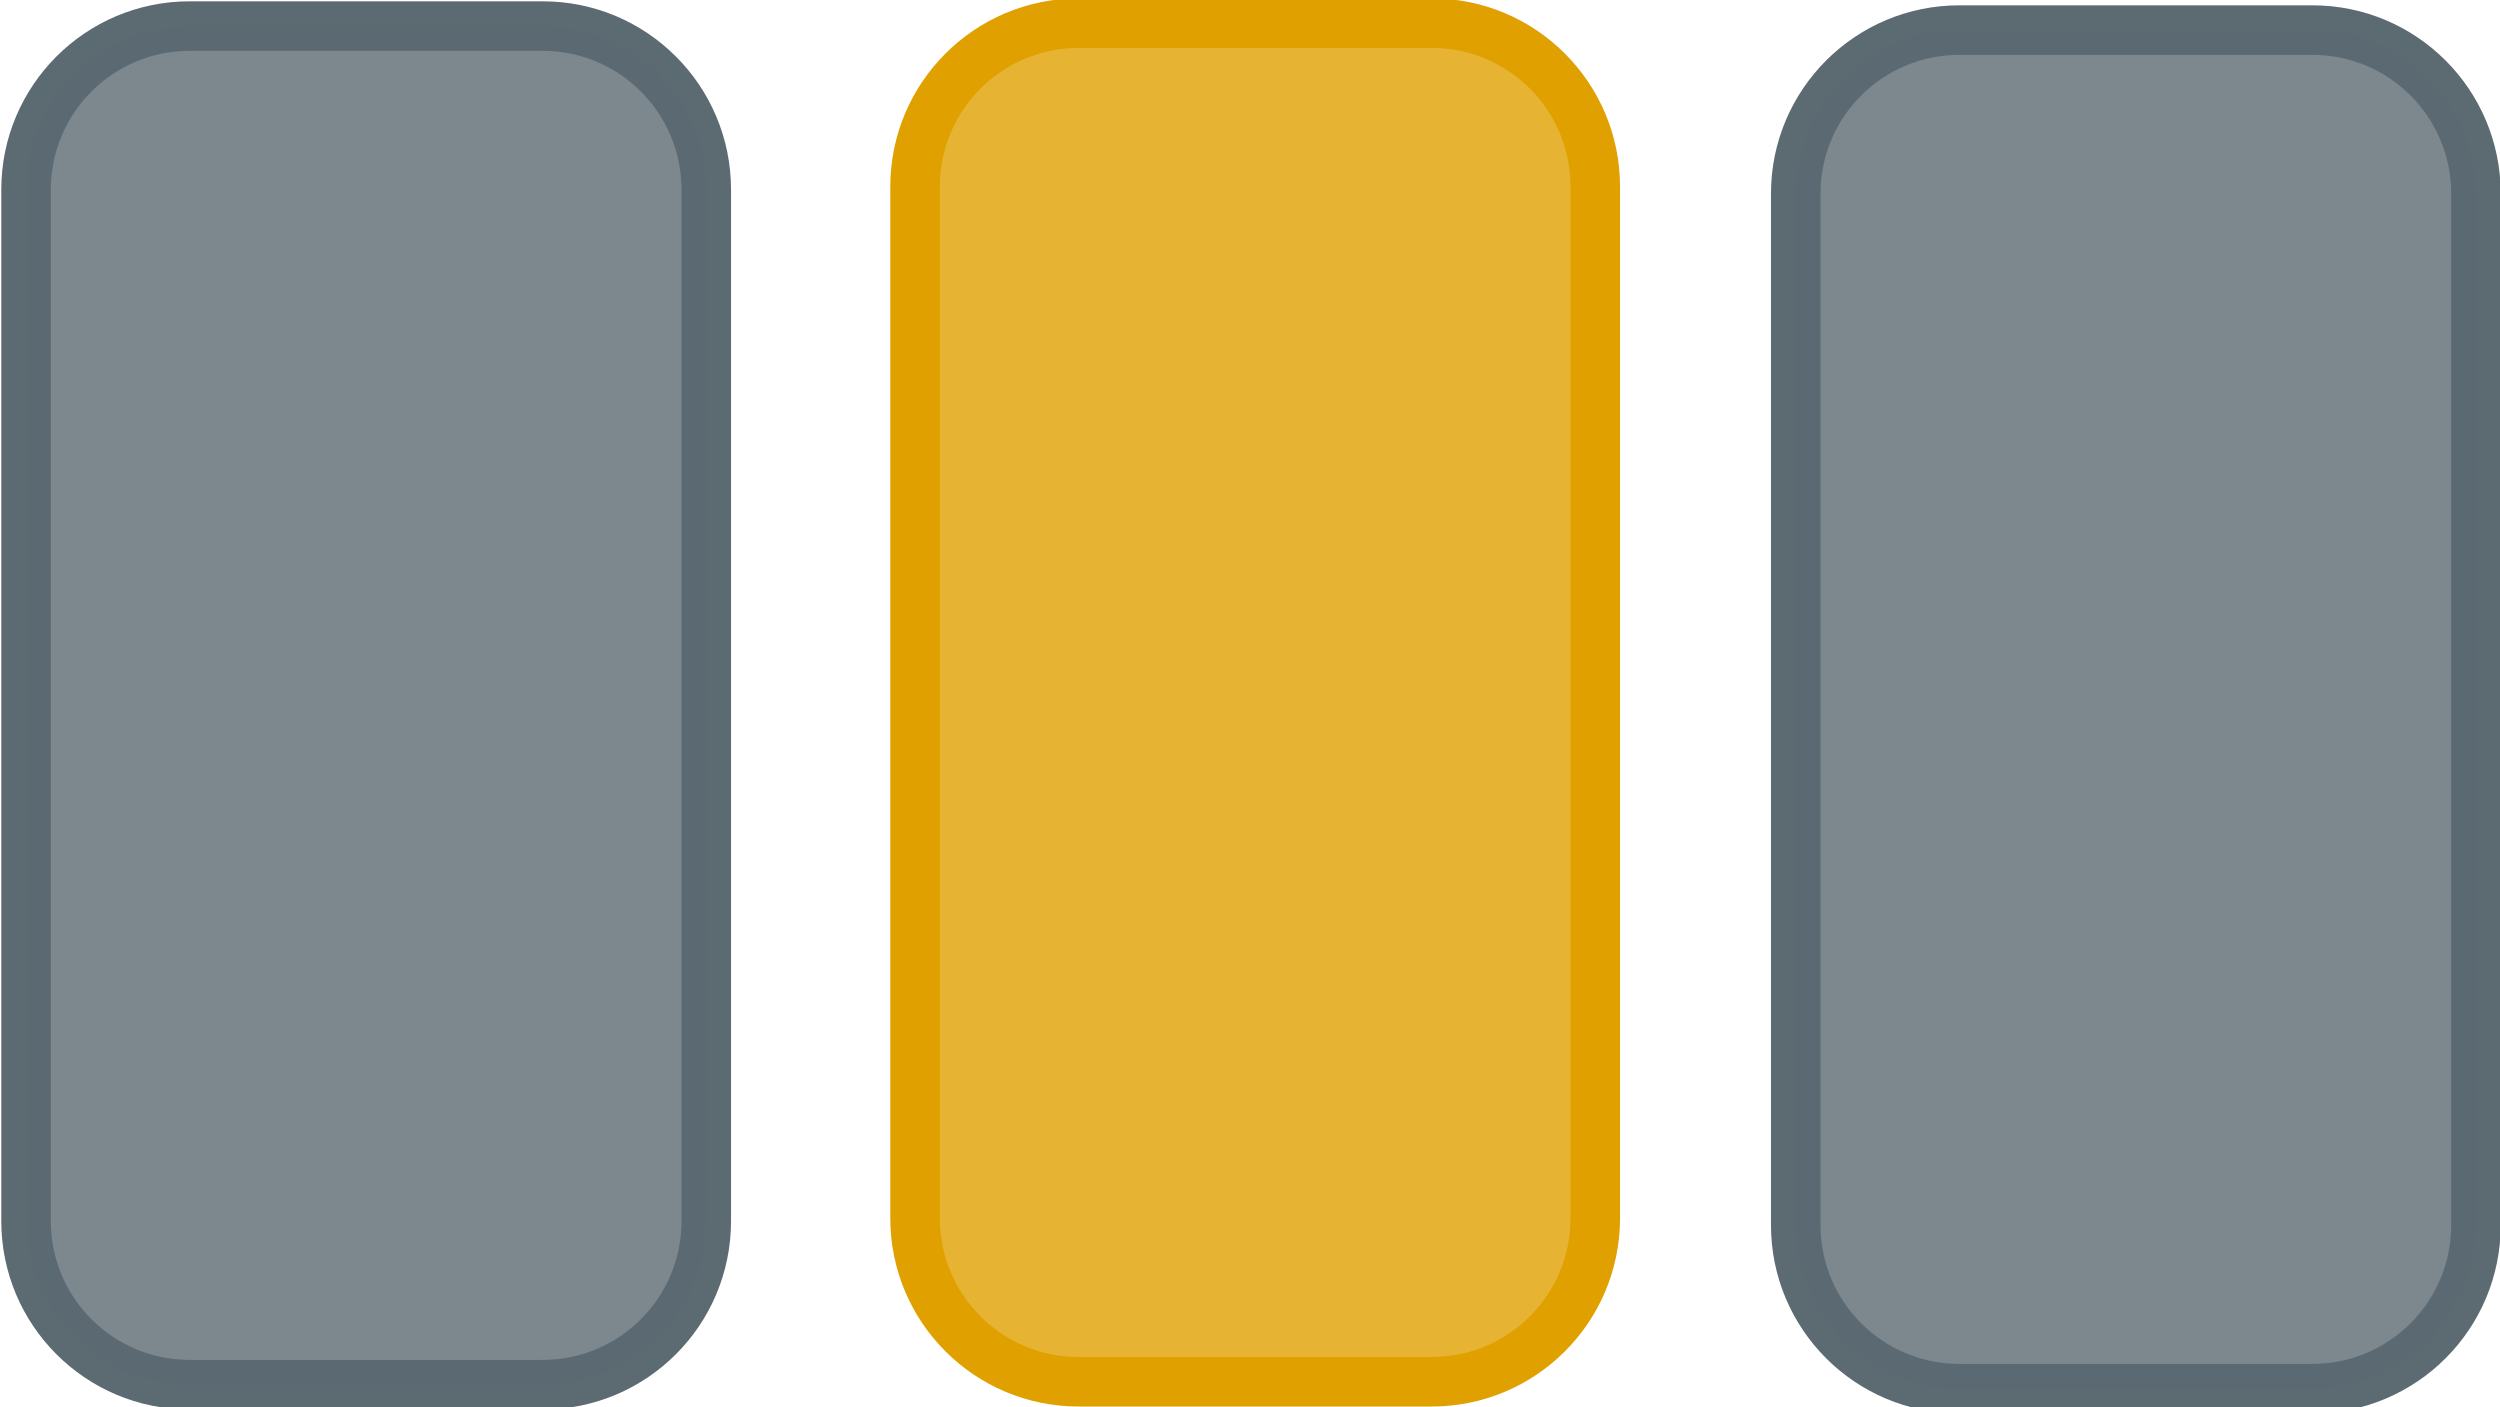
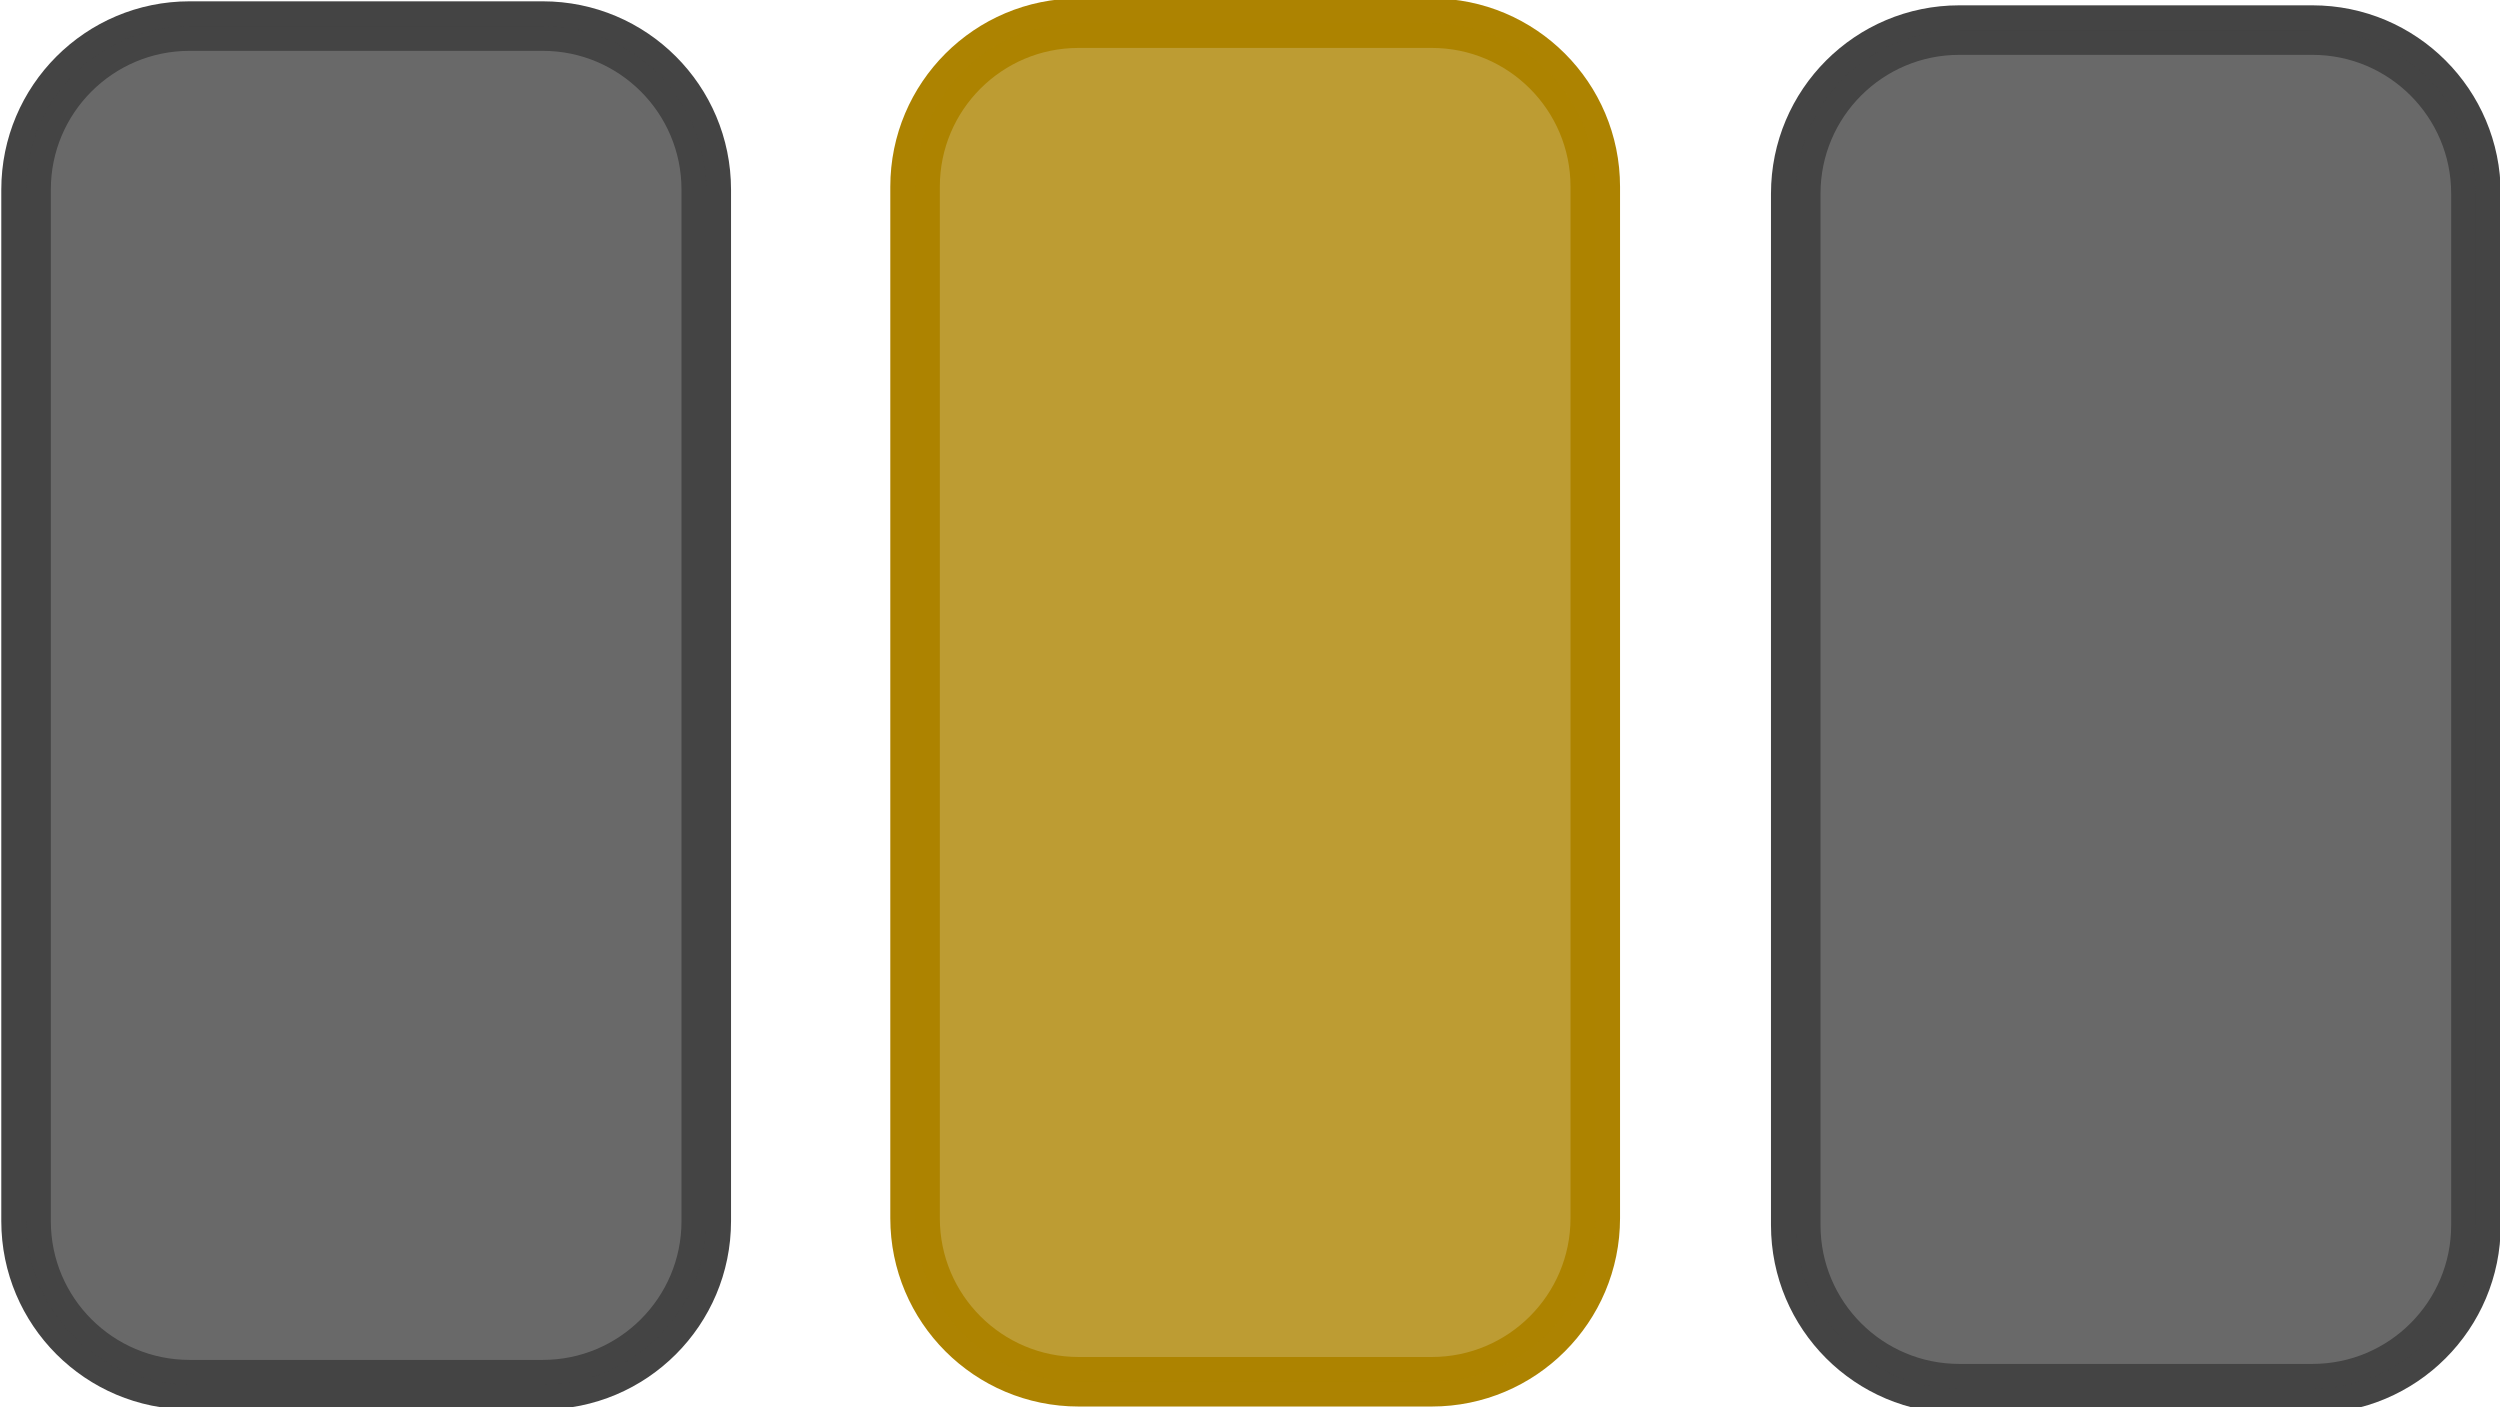
<svg xmlns="http://www.w3.org/2000/svg" width="48mm" height="27mm" viewBox="0 0 48 27" version="1.1" id="svg1">
  <defs id="defs1" />
  <g id="layer1" transform="translate(-55.12971,-63.70025)">
-     <rect style="fill:#5c6a72;fill-opacity:0.798;stroke:#5c6a72;stroke-width:0.951;stroke-linecap:round;stroke-linejoin:round;stroke-dasharray:none;stroke-opacity:1;paint-order:stroke markers fill" id="rect1" width="13.06" height="26.085" x="55.63" y="-90.286" transform="scale(1,-1)" ry="3.14" />
-     <rect style="fill:#dfa000;fill-opacity:0.8;stroke:#dfa000;stroke-width:0.951;stroke-linecap:round;stroke-linejoin:round;stroke-dasharray:none;stroke-opacity:1;paint-order:stroke markers fill" id="rect1-9" width="13.06" height="26.085" x="72.699" y="-90.23" transform="scale(1,-1)" ry="3.14" />
-     <rect style="fill:#5c6a72;fill-opacity:0.798;stroke:#5c6a72;stroke-width:0.951;stroke-linecap:round;stroke-linejoin:round;stroke-dasharray:none;stroke-opacity:1;paint-order:stroke markers fill" id="rect1-2" width="13.06" height="26.085" x="89.608" y="-90.363" transform="scale(1,-1)" ry="3.14" />
+     <rect style="fill:#444444;fill-opacity:0.8;stroke:#444444;stroke-width:0.951;stroke-linecap:round;stroke-linejoin:round;stroke-dasharray:none;stroke-opacity:1;paint-order:stroke markers fill" id="rect1" width="13.06" height="26.085" x="55.63" y="-90.286" transform="scale(1,-1)" ry="3.14" />
+     <rect style="fill:#ad8301;fill-opacity:0.8;stroke:#ad8301;stroke-width:0.951;stroke-linecap:round;stroke-linejoin:round;stroke-dasharray:none;stroke-opacity:1;paint-order:stroke markers fill" id="rect1-9" width="13.06" height="26.085" x="72.699" y="-90.23" transform="scale(1,-1)" ry="3.14" />
+     <rect style="fill:#444444;fill-opacity:0.8;stroke:#444444;stroke-width:0.951;stroke-linecap:round;stroke-linejoin:round;stroke-dasharray:none;stroke-opacity:1;paint-order:stroke markers fill" id="rect1-2" width="13.06" height="26.085" x="89.608" y="-90.363" transform="scale(1,-1)" ry="3.14" />
  </g>
</svg>
